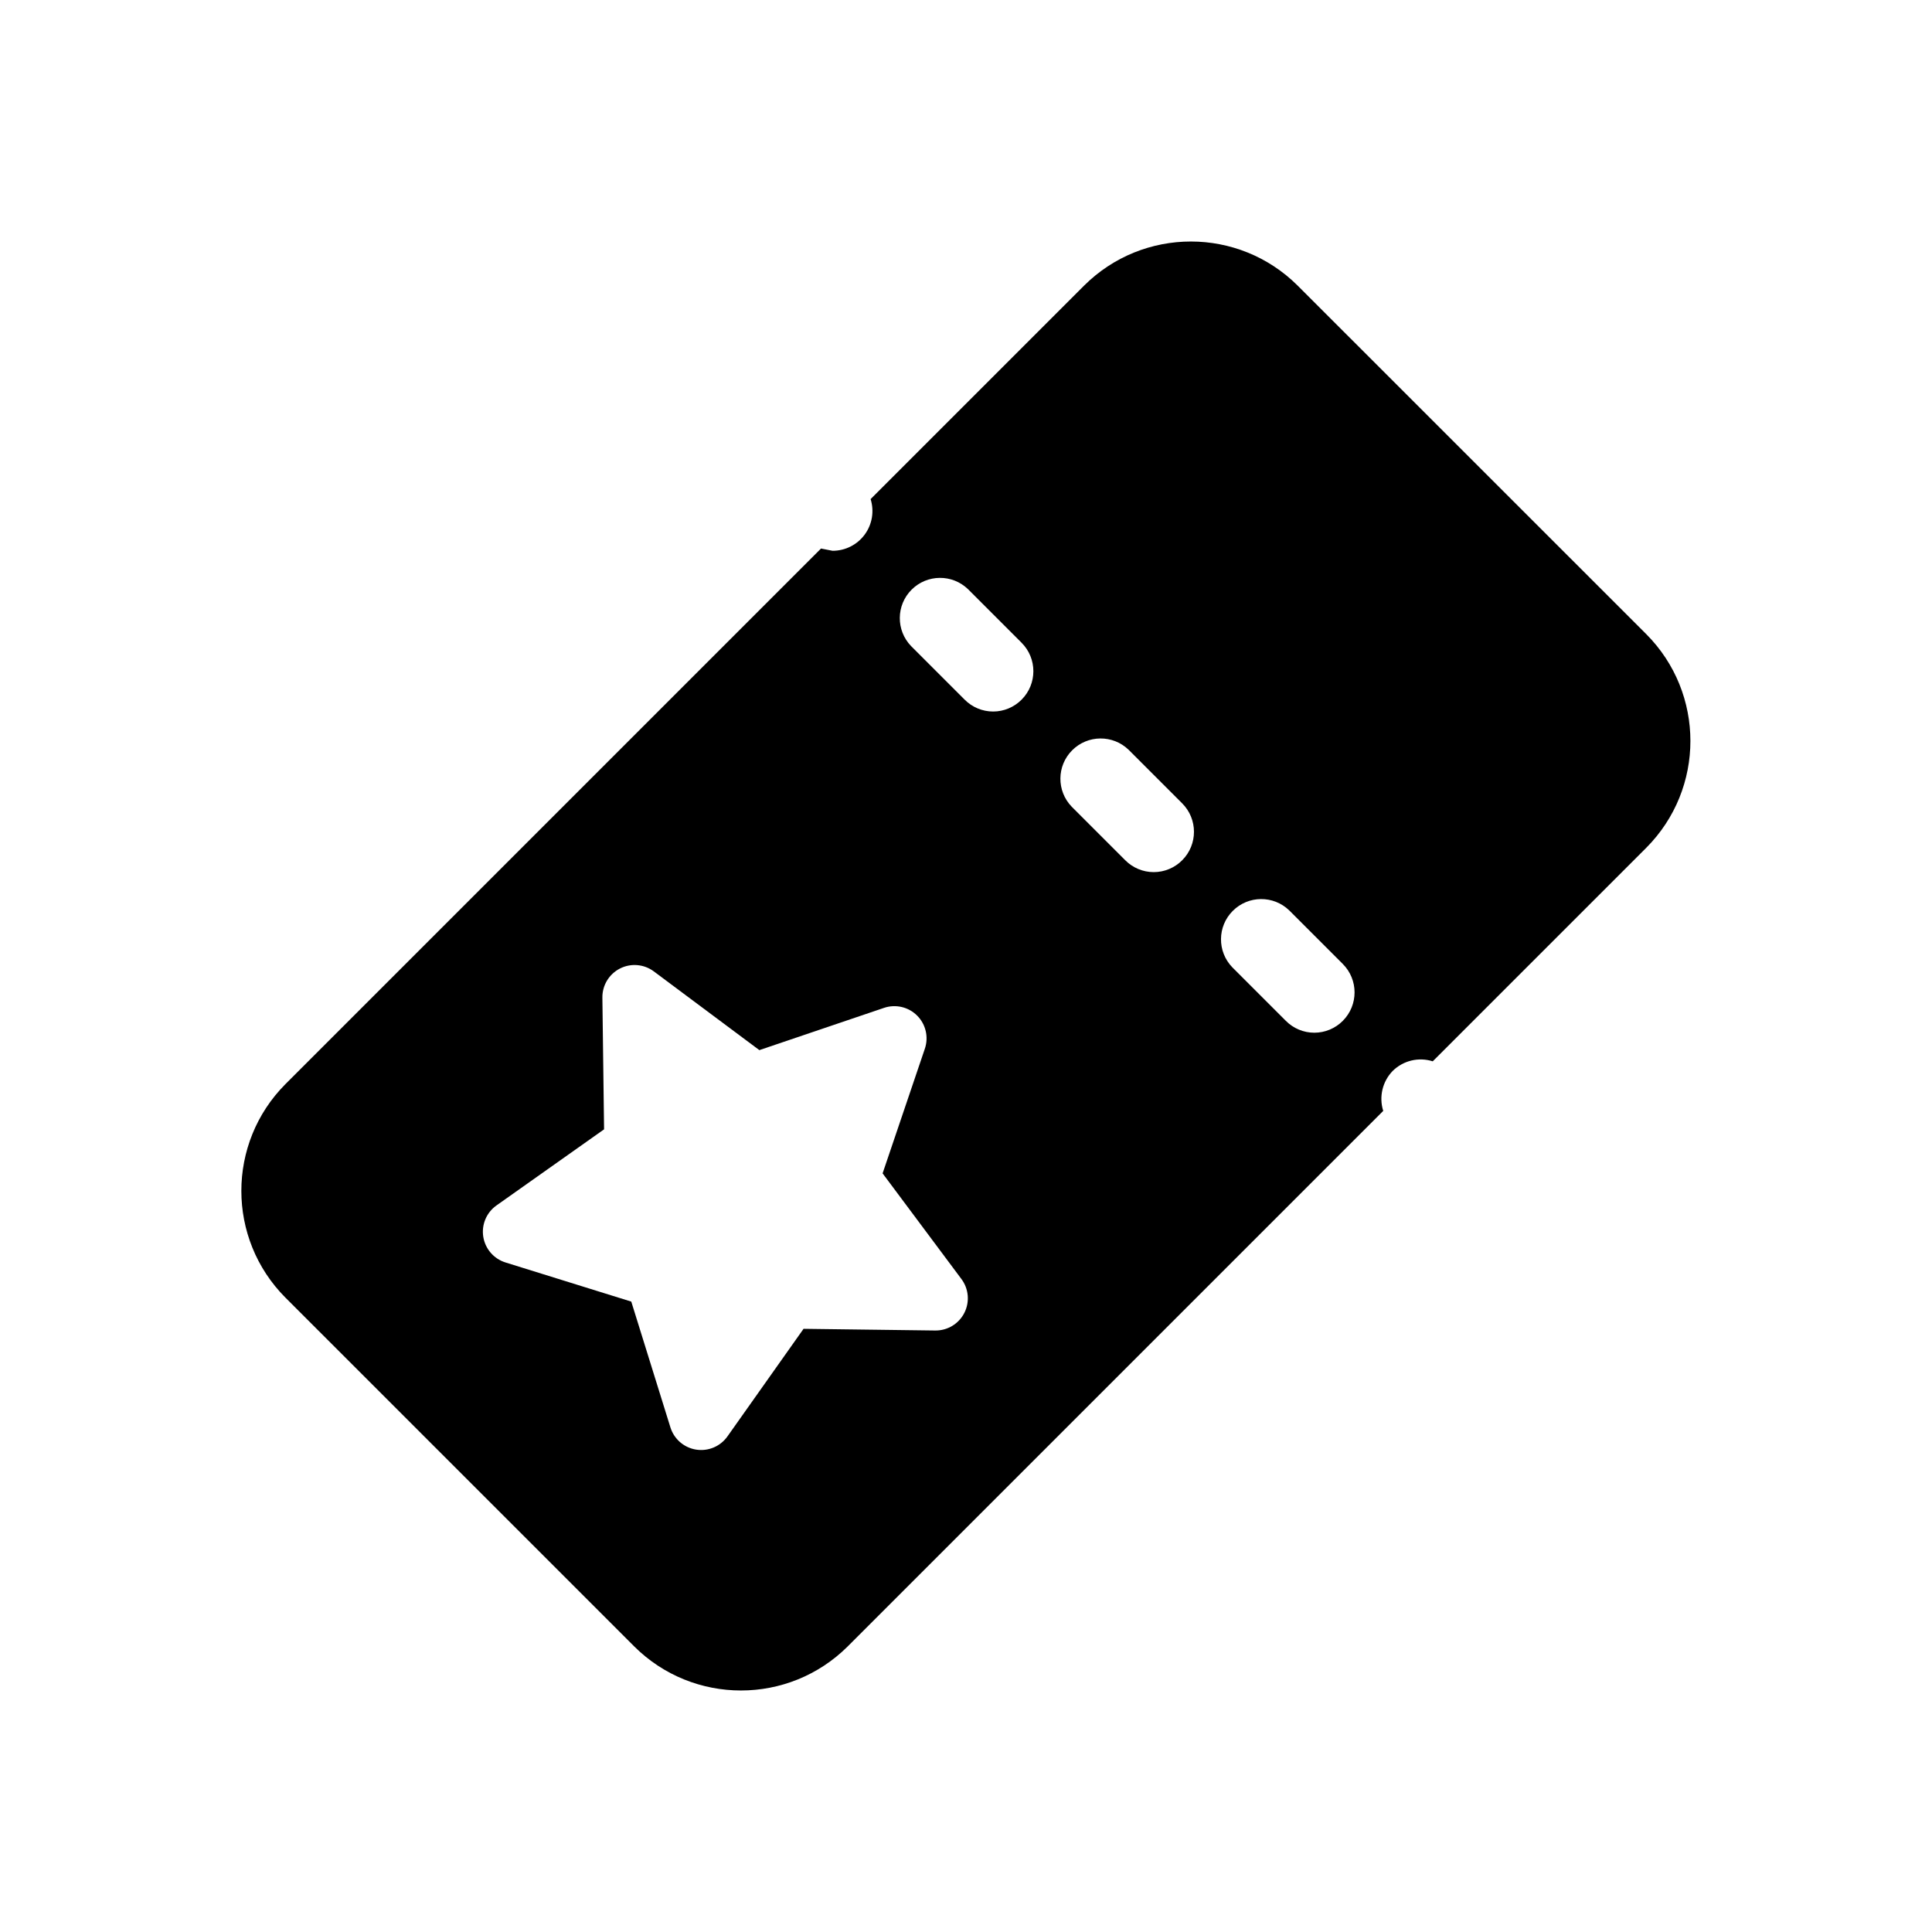
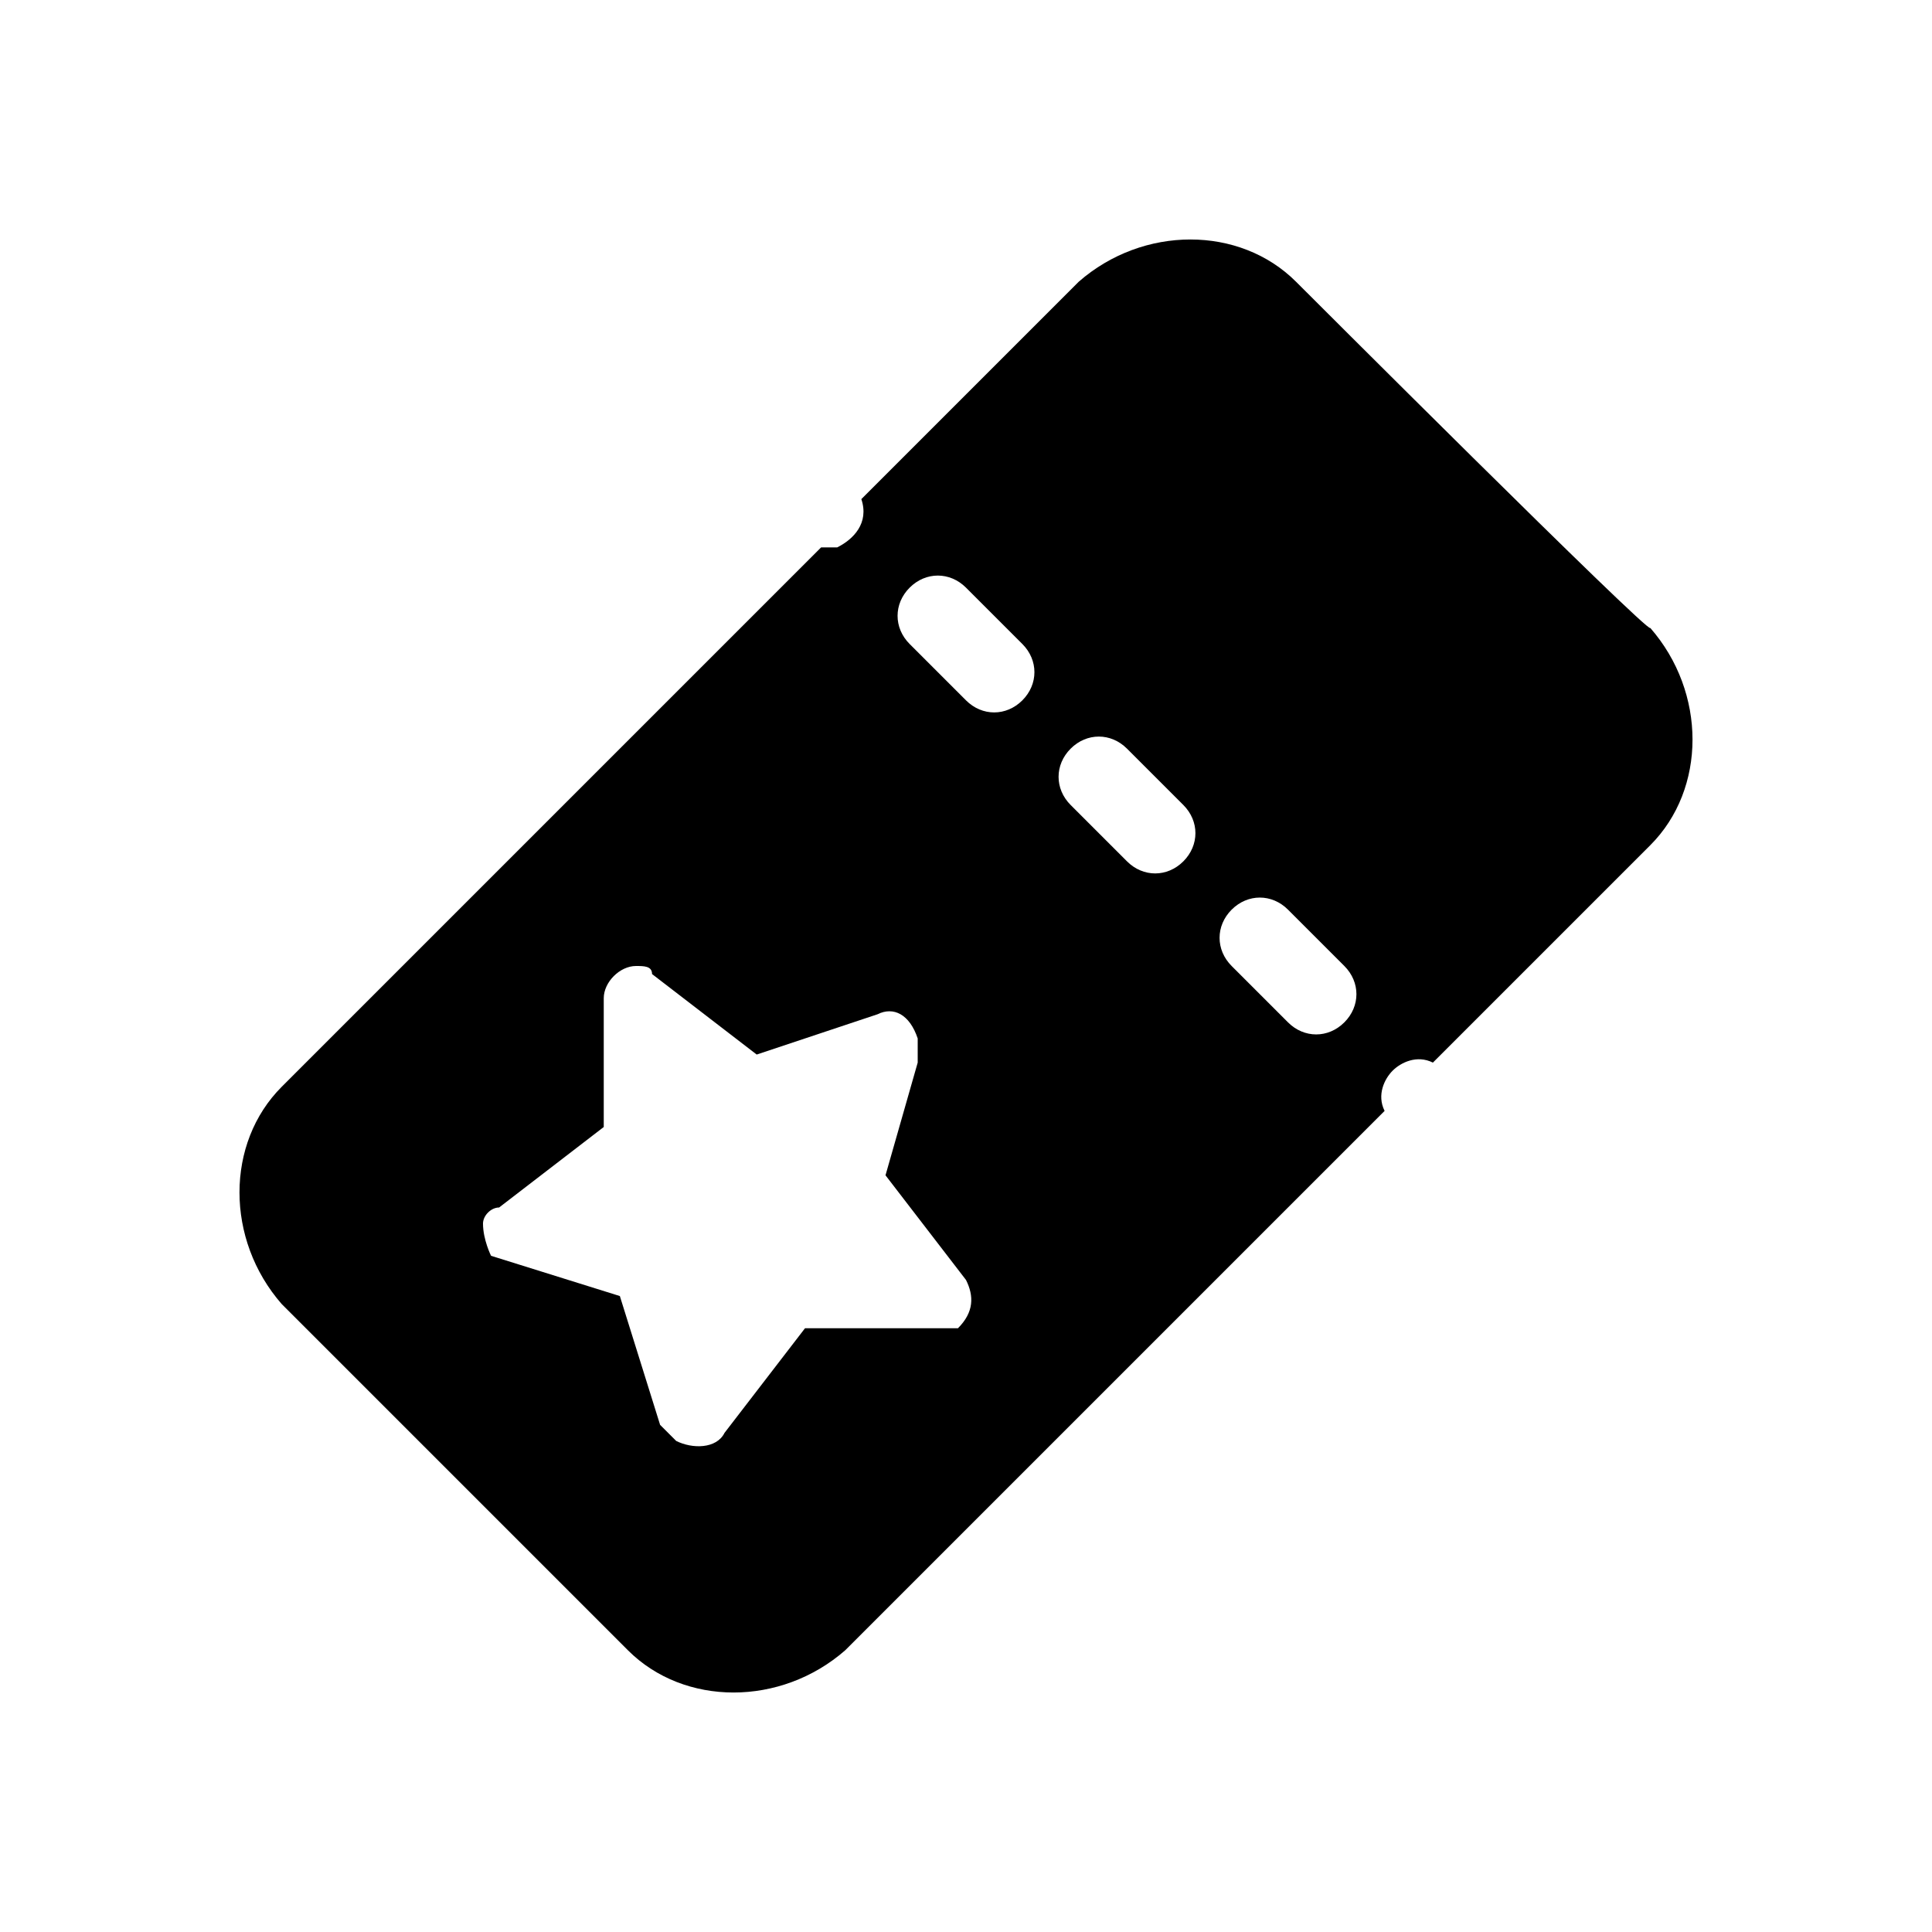
<svg xmlns="http://www.w3.org/2000/svg" viewBox="0 0 24 24">
-   <path d="M16.119 3.547a1.88 1.88 0 0 0-2.651 0L10.815 6.2a.494.494 0 0 1-.473.642l-.143-.028-6.654 6.654a1.88 1.88 0 0 0 0 2.651l4.334 4.334a1.88 1.88 0 0 0 2.651 0l6.653-6.653a.498.498 0 0 1 .118-.497.495.495 0 0 1 .497-.119l2.654-2.654a1.88 1.88 0 0 0 0-2.651l-4.333-4.332zm-4.501 12.981l-1.636-.021-.945 1.336a.4.4 0 0 1-.709-.112l-.486-1.562-1.562-.486a.4.4 0 0 1-.112-.709l1.336-.945-.021-1.636a.4.4 0 0 1 .639-.326l1.311.978 1.549-.525a.4.4 0 0 1 .507.507l-.525 1.549.978 1.311a.4.4 0 0 1-.324.641zm1.073-7.837a.498.498 0 0 1-.708 0l-.665-.665a.5.5 0 0 1 .707-.707l.665.665a.5.5 0 0 1 .001.707zm1.995 1.995a.498.498 0 0 1-.708 0l-.665-.665a.5.5 0 0 1 .707-.707l.665.665a.5.5 0 0 1 .001.707zm1.995 1.995a.498.498 0 0 1-.708 0l-.665-.665a.5.5 0 0 1 .707-.707l.665.665a.5.5 0 0 1 .001.707z" />
+   <path d="M16.1 3.5c-.7-.7-1.9-.7-2.7 0l-2.7 2.7c.1.3-.1.5-.3.6h-.2l-6.7 6.7c-.7.7-.7 1.9 0 2.7l4.3 4.3c.7.7 1.9.7 2.7 0l6.7-6.7c-.1-.2 0-.4.1-.5.1-.1.3-.2.5-.1l2.7-2.7c.7-.7.7-1.9 0-2.7 0 .1-4.4-4.3-4.4-4.3zm-4.5 13H10l-1 1.3c-.1.2-.4.2-.6.1l-.2-.2-.5-1.6-1.6-.5s-.1-.2-.1-.4c0-.1.1-.2.2-.2l1.3-1v-1.6c0-.2.2-.4.4-.4.1 0 .2 0 .2.1l1.3 1 1.5-.5c.2-.1.4 0 .5.3v.3l-.4 1.4 1 1.3c.1.2.1.4-.1.6h-.3zm1.1-7.8c-.2.2-.5.2-.7 0l-.7-.7c-.2-.2-.2-.5 0-.7.2-.2.5-.2.7 0l.7.7c.2.2.2.5 0 .7zm2 2c-.2.2-.5.2-.7 0l-.7-.7c-.2-.2-.2-.5 0-.7.2-.2.5-.2.7 0l.7.7c.2.2.2.5 0 .7zm2 2c-.2.2-.5.2-.7 0l-.7-.7c-.2-.2-.2-.5 0-.7.2-.2.5-.2.7 0l.7.7c.2.2.2.5 0 .7z" />
</svg>
